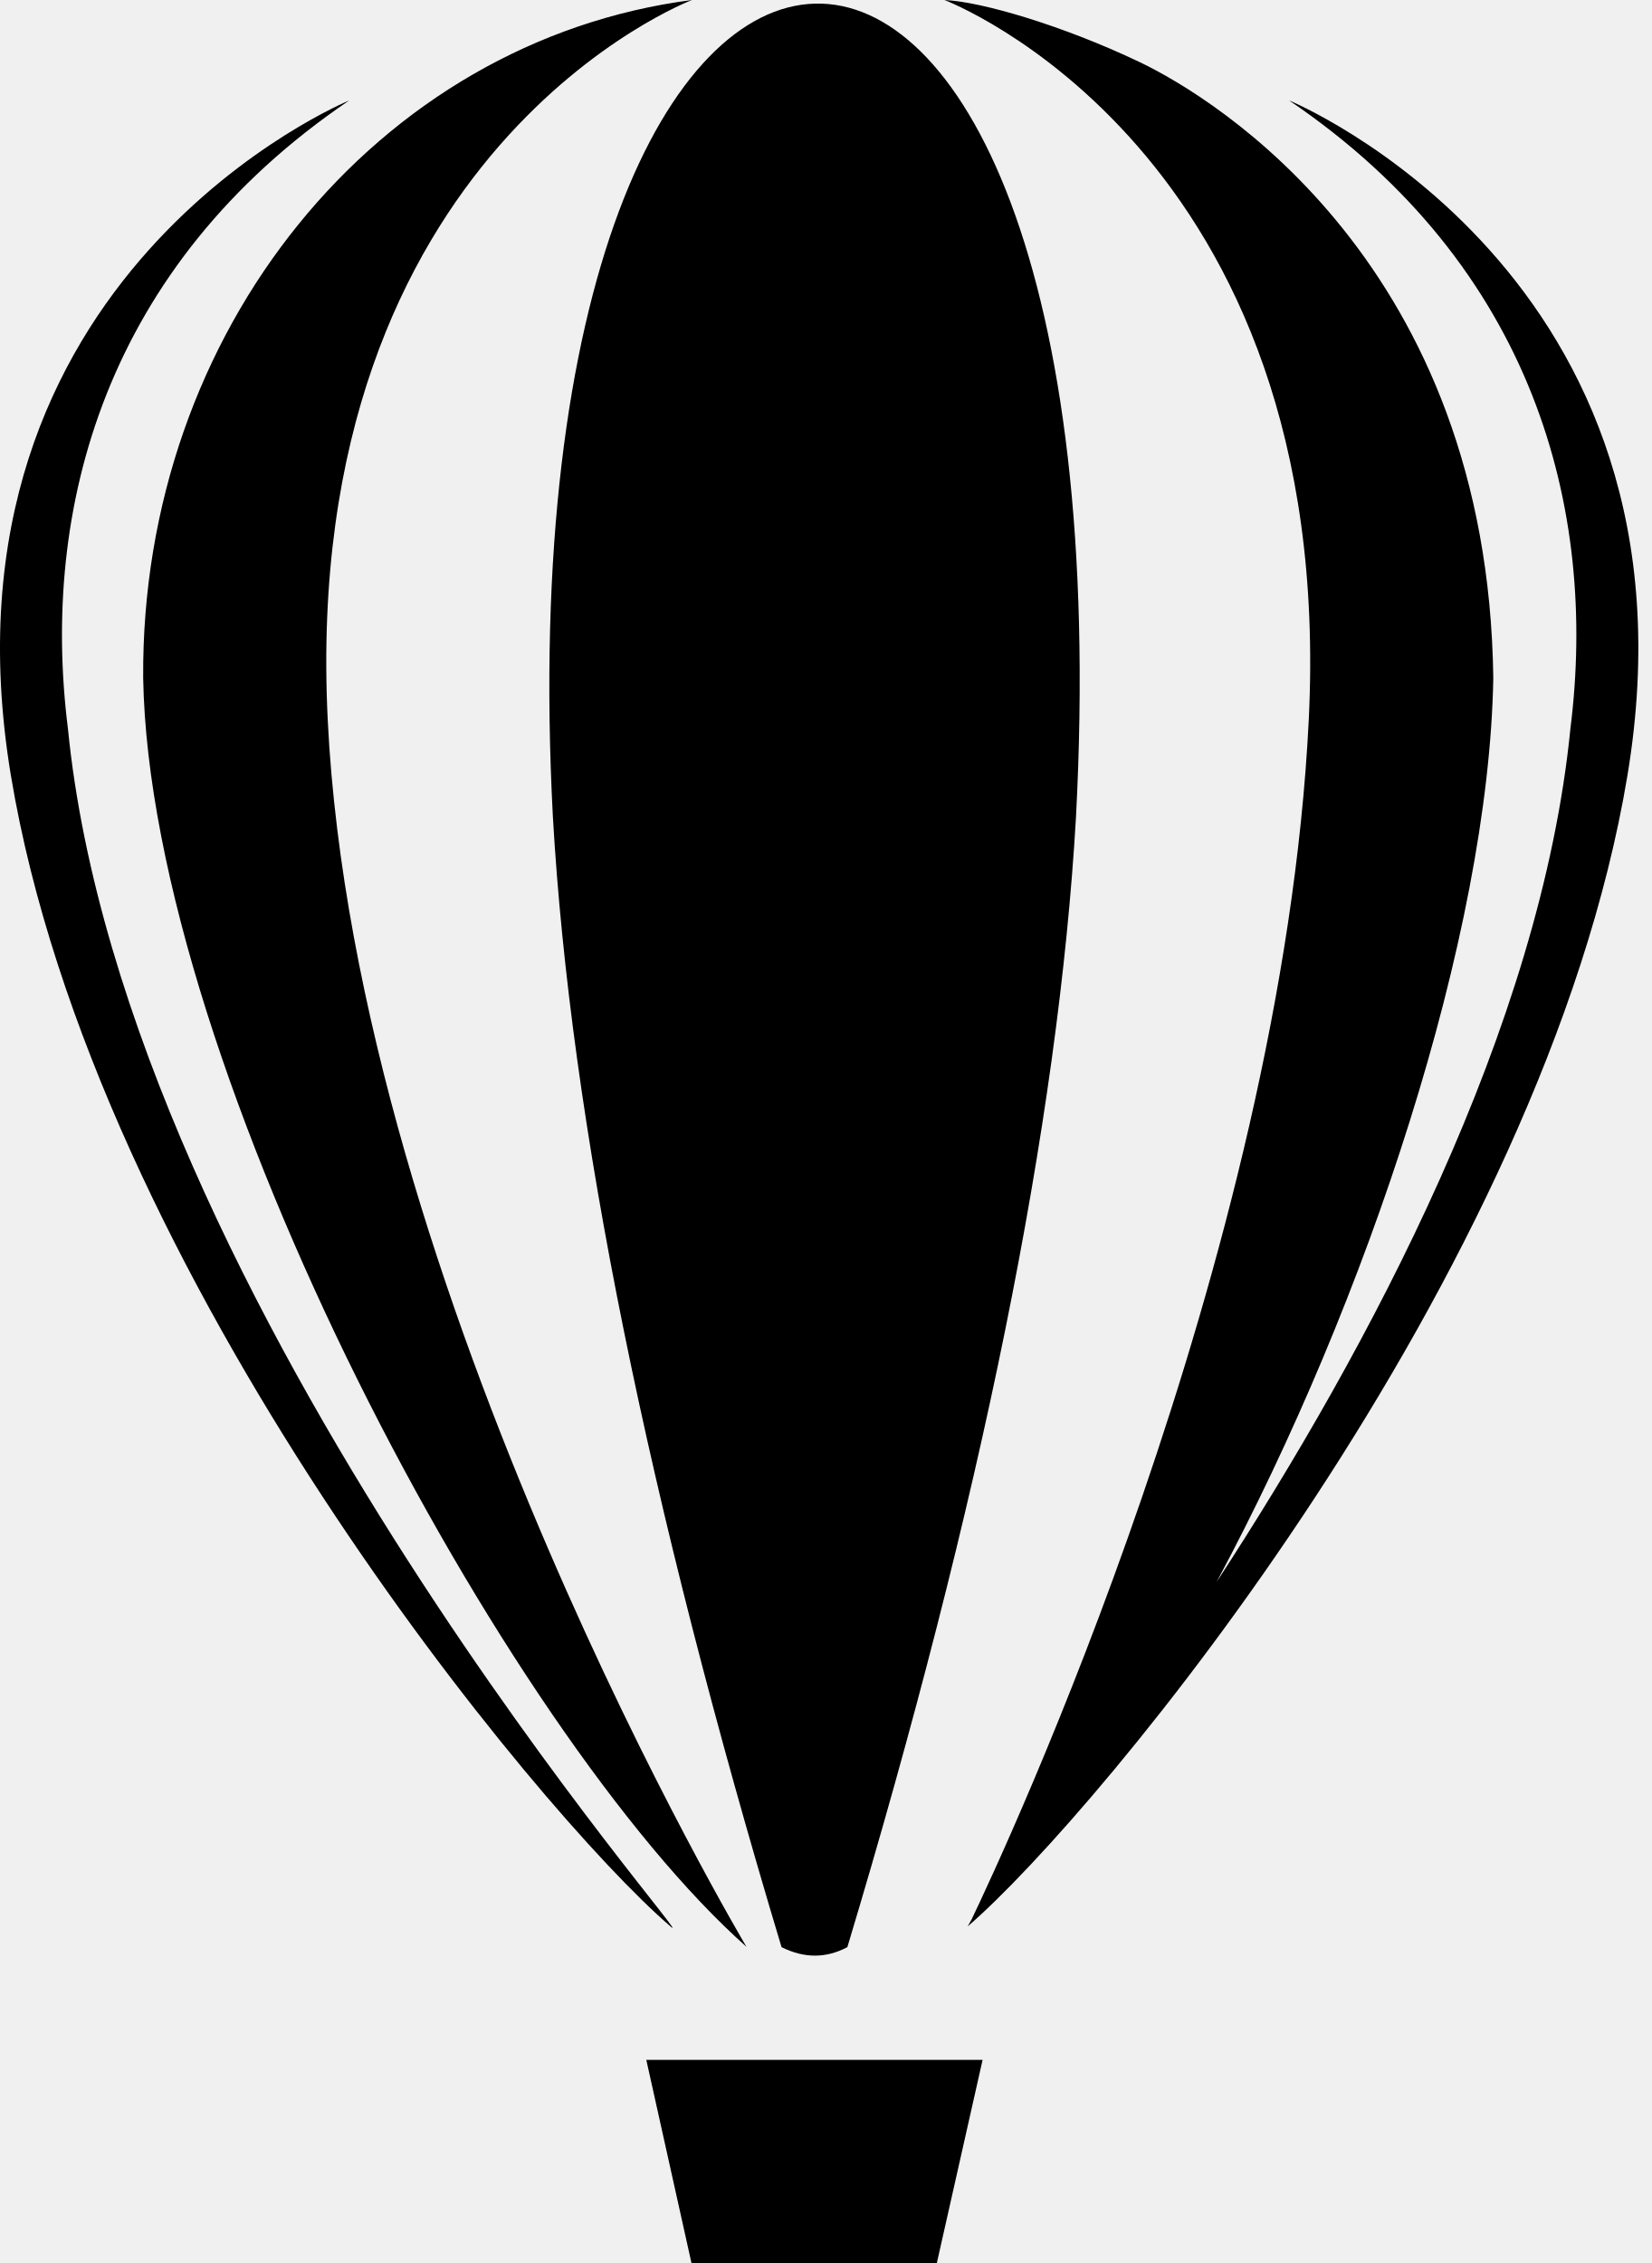
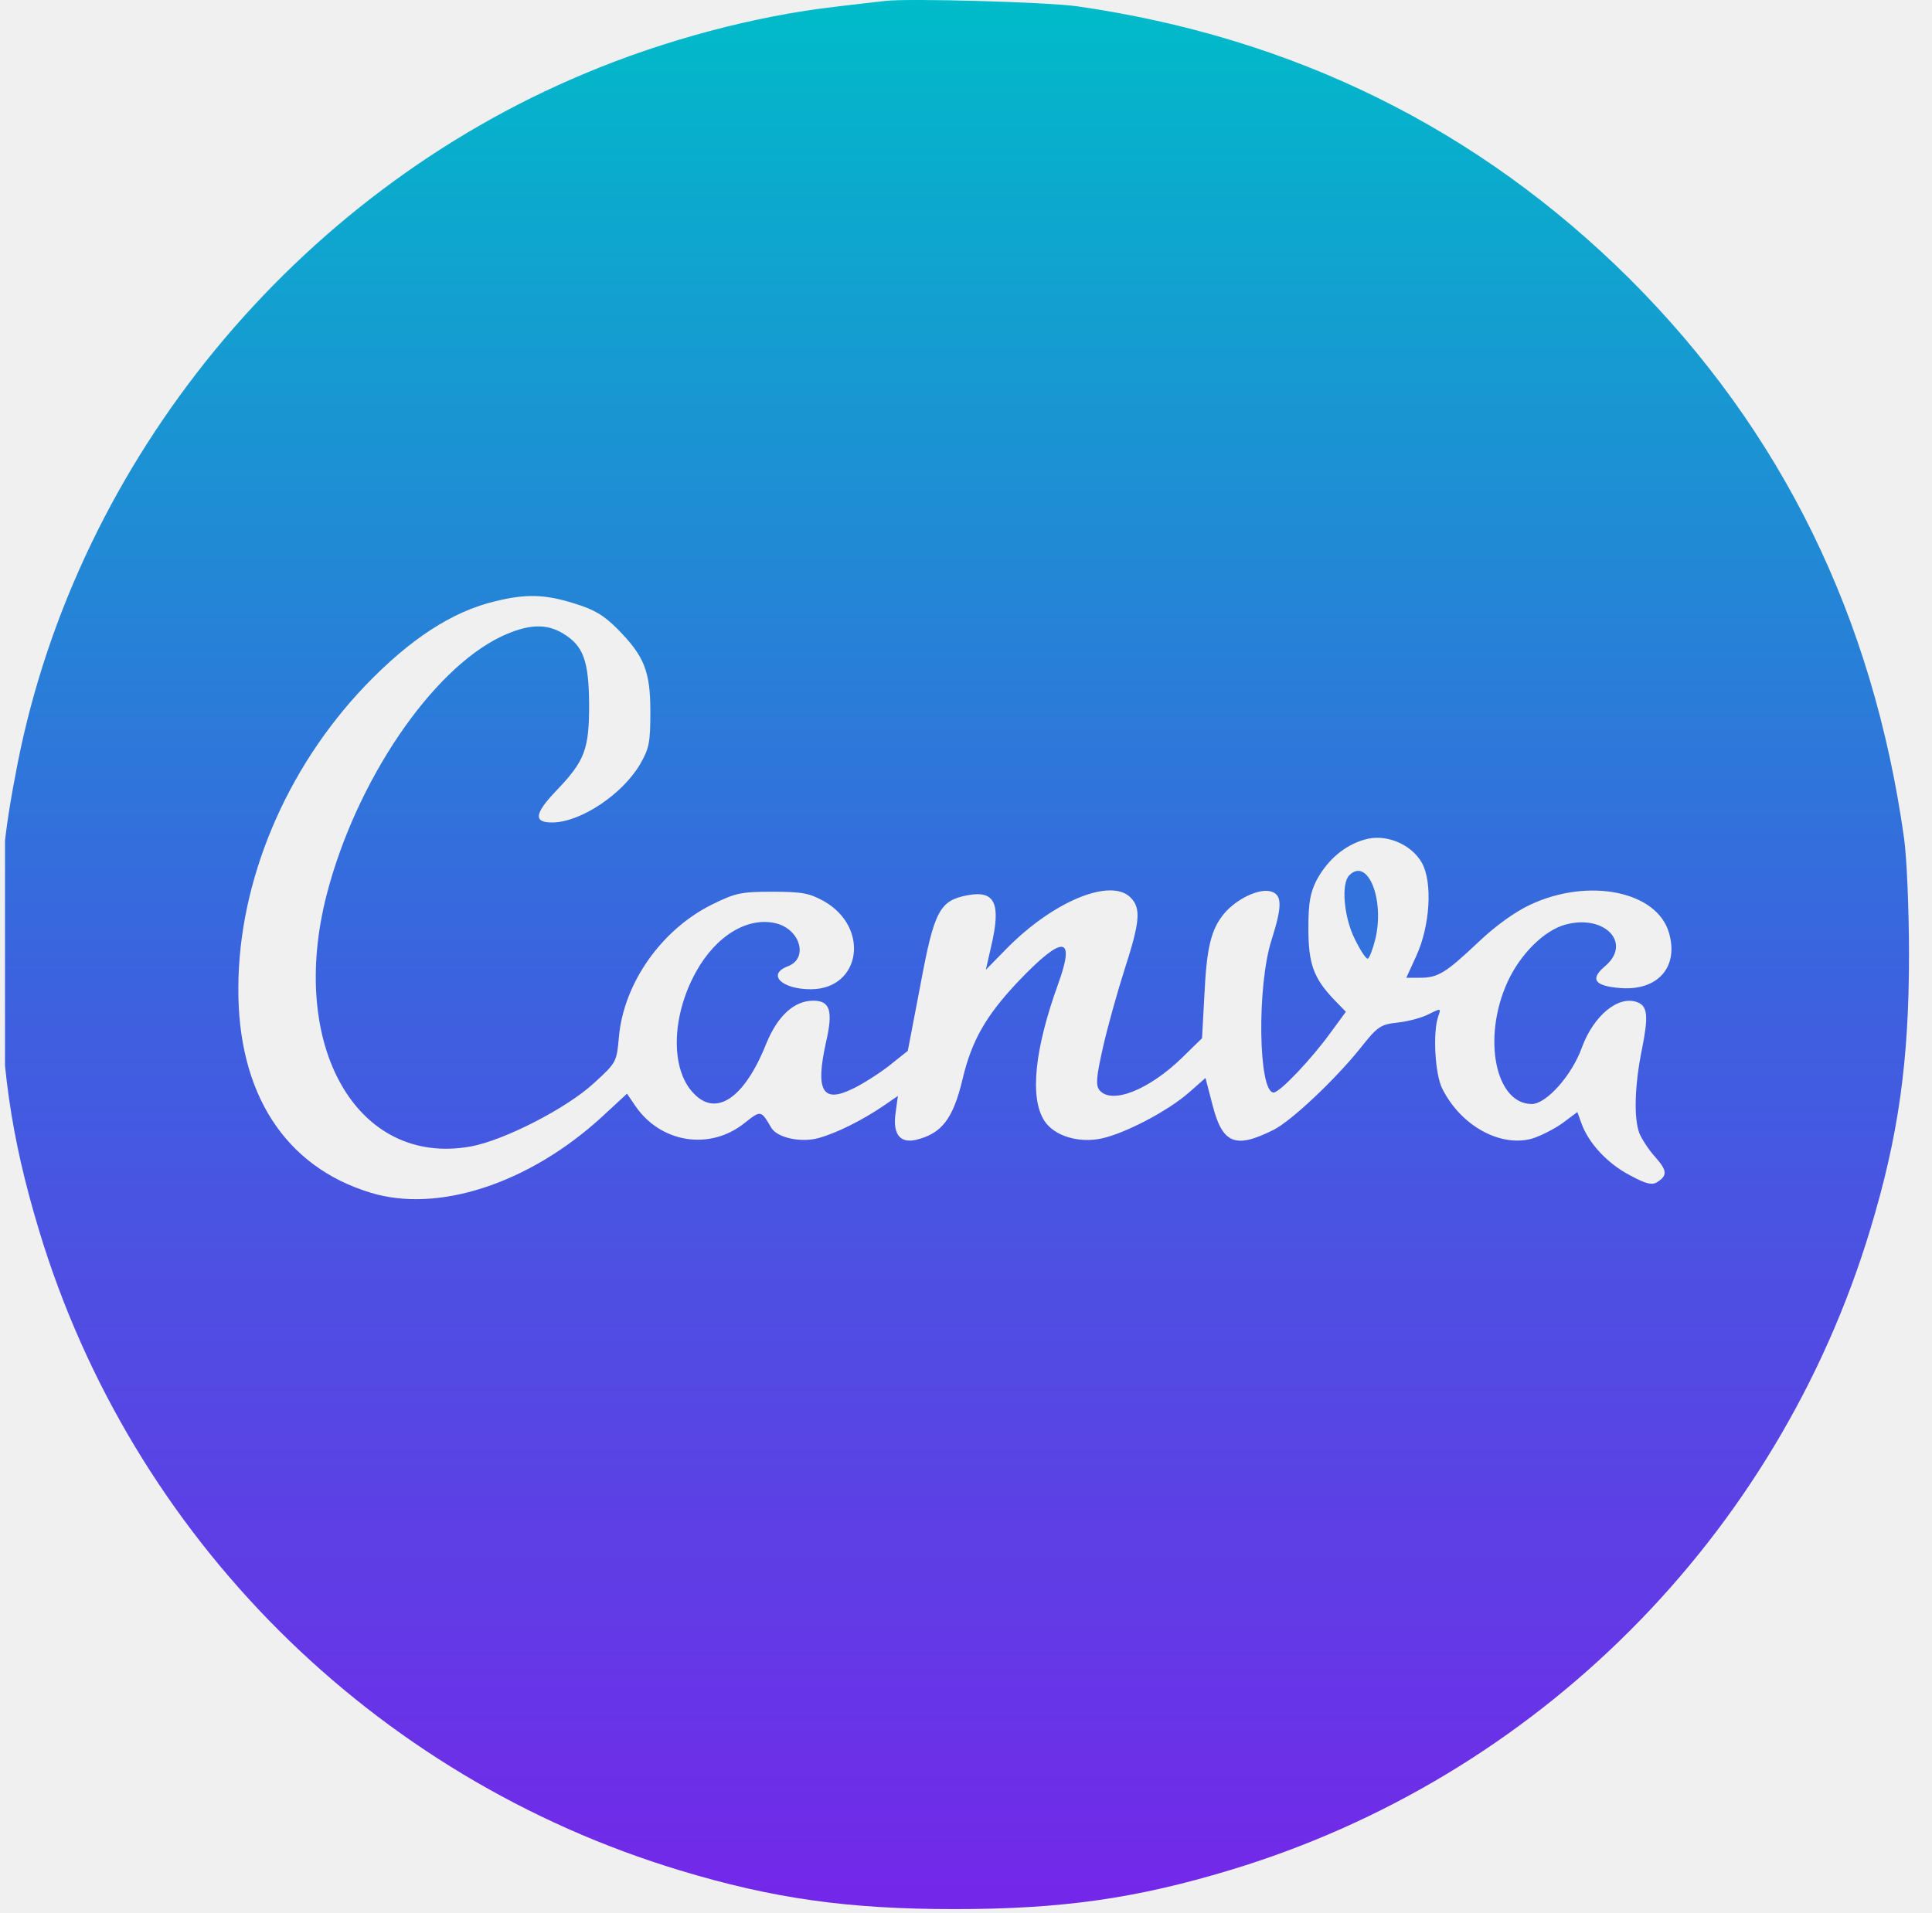
- <svg xmlns="http://www.w3.org/2000/svg" width="73" height="100" viewBox="0 0 73 100" fill="none">
-   <g clip-path="url(#clip0_536_210)">
-     <path fill-rule="evenodd" clip-rule="evenodd" d="M28.559 91.023H43.42L41.398 100H30.555L28.559 91.023ZM24.431 36.084C25.205 49.586 28.642 66.458 34.535 86.042C35.554 86.552 36.522 86.532 37.444 86.042C43.336 66.465 46.773 49.597 47.547 36.097C50.098 -12.5 21.94 -11.133 24.431 36.084ZM30.581 0C30.581 0 13.233 6.566 14.482 31.819C15.731 57.071 32.986 86.028 32.986 86.028C22.363 76.603 6.63 47.244 6.327 29.967C6.217 14.648 16.647 1.803 30.581 0ZM3 32.184C5.536 57.825 31.689 87.018 29.601 85.103C23.777 80.081 4.167 56.432 0.482 34.272C-3.203 12.113 15.432 4.438 15.432 4.438C4.615 11.771 1.786 22.503 3 32.184M42.931 84.823C44.354 81.858 56.656 55.607 57.832 31.819C59.081 6.566 41.733 0 41.733 0C43.35 0.069 46.95 1.119 50.348 2.738C53.746 4.358 65.754 11.736 65.987 29.967C65.788 41.316 60.426 57.48 53.759 69.908C60.512 59.552 68.09 45.397 69.396 32.184C70.61 22.503 67.781 11.771 56.965 4.438C56.965 4.438 75.599 12.113 71.914 34.272C68.228 56.432 48.583 80.104 42.76 85.127L42.931 84.823Z" fill="black" />
+ <svg xmlns="http://www.w3.org/2000/svg" width="101" height="100" viewBox="0 0 101 100" fill="none">
+   <g clip-path="url(#clip0_536_226)">
+     <path d="M46.298 0.047C45.919 0.087 44.739 0.226 43.698 0.349C39.499 0.828 34.738 2.089 30.56 3.849C15.439 10.167 4.059 24.029 0.919 39.928C0.18 43.709 0 45.567 0 49.928C0 55.549 0.559 59.428 2.039 64.329C6.879 80.368 19.479 92.948 35.559 97.807C40.399 99.269 44.299 99.827 49.899 99.827C55.52 99.827 59.399 99.269 64.301 97.788C80.34 92.948 92.919 80.348 97.778 64.268C99.24 59.428 99.798 55.528 99.798 49.928C99.798 47.547 99.68 44.829 99.539 43.827C97.919 32.268 93.158 22.547 85.22 14.607C77.298 6.727 67.618 1.948 56.298 0.328C54.738 0.108 47.518 -0.094 46.298 0.047ZM29.998 31.547C31.061 31.867 31.558 32.167 32.278 32.886C33.679 34.308 33.999 35.087 33.999 37.226C33.999 38.829 33.938 39.128 33.459 39.967C32.538 41.526 30.398 42.967 28.919 43.006C27.877 43.028 27.92 42.567 29.059 41.368C30.579 39.787 30.798 39.188 30.798 36.826C30.78 34.547 30.499 33.769 29.44 33.128C28.559 32.588 27.6 32.628 26.199 33.286C22.559 35.029 18.619 40.828 17.081 46.769C15.039 54.689 18.659 61.027 24.619 59.947C26.358 59.626 29.638 57.948 31.061 56.626C32.239 55.549 32.239 55.528 32.358 54.189C32.62 51.386 34.598 48.588 37.241 47.288C38.458 46.687 38.76 46.629 40.399 46.629C41.959 46.629 42.319 46.708 43.079 47.126C45.498 48.509 44.998 51.728 42.38 51.728C40.86 51.728 40.079 50.947 41.181 50.529C42.261 50.13 41.858 48.628 40.601 48.289C39.12 47.908 37.439 48.908 36.38 50.828C35.098 53.148 35.04 55.909 36.258 57.167C37.439 58.427 38.919 57.429 40.06 54.566C40.659 53.108 41.519 52.326 42.52 52.326C43.399 52.326 43.561 52.867 43.179 54.508C42.618 57.047 42.999 57.707 44.58 56.929C45.098 56.687 45.959 56.13 46.478 55.73L47.458 54.948L48.12 51.487C48.841 47.608 49.118 47.087 50.598 46.809C52.02 46.547 52.341 47.248 51.819 49.467L51.538 50.709L52.579 49.647C55.038 47.126 58.059 45.887 59.1 46.928C59.659 47.486 59.598 48.188 58.798 50.666C58.419 51.847 57.898 53.709 57.66 54.768C57.3 56.367 57.278 56.748 57.48 57.008C58.121 57.768 60.08 56.986 61.819 55.286L62.839 54.289L62.961 52.067C63.08 49.507 63.318 48.588 63.998 47.767C64.639 47.008 65.799 46.449 66.419 46.608C67.038 46.769 67.038 47.368 66.48 49.129C65.698 51.548 65.781 57.127 66.581 57.127C66.901 57.127 68.539 55.408 69.581 53.968L70.359 52.906L69.739 52.269C68.659 51.128 68.399 50.389 68.399 48.527C68.399 47.169 68.5 46.669 68.838 46.006C69.4 44.968 70.279 44.209 71.32 43.907C72.418 43.568 73.779 44.126 74.338 45.127C74.899 46.147 74.759 48.426 74.038 49.989L73.519 51.127H74.219C75.18 51.127 75.559 50.889 77.28 49.269C78.18 48.408 79.22 47.667 79.998 47.307C83.059 45.869 86.661 46.608 87.259 48.808C87.759 50.569 86.661 51.808 84.738 51.667C83.359 51.567 83.099 51.206 83.899 50.529C85.339 49.326 83.899 47.789 81.839 48.347C80.719 48.649 79.459 49.907 78.8 51.368C77.478 54.289 78.18 57.728 80.078 57.728C80.838 57.728 82.18 56.227 82.699 54.768C83.319 53.087 84.619 52.028 85.598 52.408C86.139 52.608 86.179 53.147 85.84 54.847C85.459 56.709 85.4 58.449 85.699 59.248C85.819 59.547 86.179 60.108 86.52 60.487C87.158 61.207 87.18 61.467 86.639 61.808C86.38 61.988 86.037 61.909 85.199 61.449C84.039 60.847 83.038 59.767 82.678 58.747L82.459 58.149L81.659 58.747C81.198 59.068 80.478 59.428 80.059 59.547C78.399 59.986 76.358 58.848 75.4 56.929C75.018 56.187 74.899 54.008 75.18 53.169C75.339 52.708 75.339 52.708 74.698 53.028C74.359 53.208 73.639 53.407 73.081 53.468C72.159 53.569 72.018 53.669 71.1 54.829C69.8 56.446 67.498 58.629 66.559 59.09C64.56 60.087 63.901 59.807 63.379 57.746L63.019 56.367L62.158 57.127C61.059 58.088 58.859 59.248 57.598 59.529C56.399 59.788 55.118 59.407 54.598 58.607C53.821 57.408 54.081 54.868 55.319 51.447C56.237 48.908 55.579 48.869 53.259 51.289C51.538 53.108 50.799 54.408 50.32 56.428C49.82 58.528 49.219 59.287 47.861 59.608C47.04 59.788 46.658 59.287 46.82 58.189L46.939 57.307L46.179 57.829C45.098 58.568 43.737 59.248 42.798 59.508C41.858 59.767 40.619 59.489 40.319 58.967C39.78 58.049 39.78 58.049 38.941 58.708C37.119 60.188 34.519 59.767 33.2 57.808L32.778 57.188L31.46 58.408C27.658 61.888 22.9 63.447 19.379 62.367C14.898 61.009 12.42 57.167 12.46 51.628C12.479 46.068 14.938 40.208 19.08 35.868C21.42 33.427 23.62 31.986 25.861 31.447C27.478 31.047 28.461 31.067 29.998 31.547Z" fill="url(#paint0_linear_536_226)" />
+     <path d="M70.537 45.769C70.097 46.208 70.259 47.969 70.819 49.089C71.099 49.669 71.398 50.13 71.498 50.13C71.578 50.13 71.758 49.669 71.898 49.107C72.398 47.029 71.498 44.807 70.537 45.769Z" fill="#3371DC" />
  </g>
  <defs>
-     <clipPath id="clip0_536_210">
-       <rect width="72.461" height="100" fill="white" />
+     <linearGradient id="paint0_linear_536_226" x1="49.899" y1="0" x2="49.899" y2="99.827" gradientUnits="userSpaceOnUse">
+       <stop stop-color="#00BBC9" />
+       <stop offset="0.51" stop-color="#3B63DF" />
+       <stop offset="1" stop-color="#7427E9" />
+     </linearGradient>
+     <clipPath id="clip0_536_226">
+       <rect width="100" height="100" fill="white" transform="translate(0.261719)" />
    </clipPath>
  </defs>
</svg>
